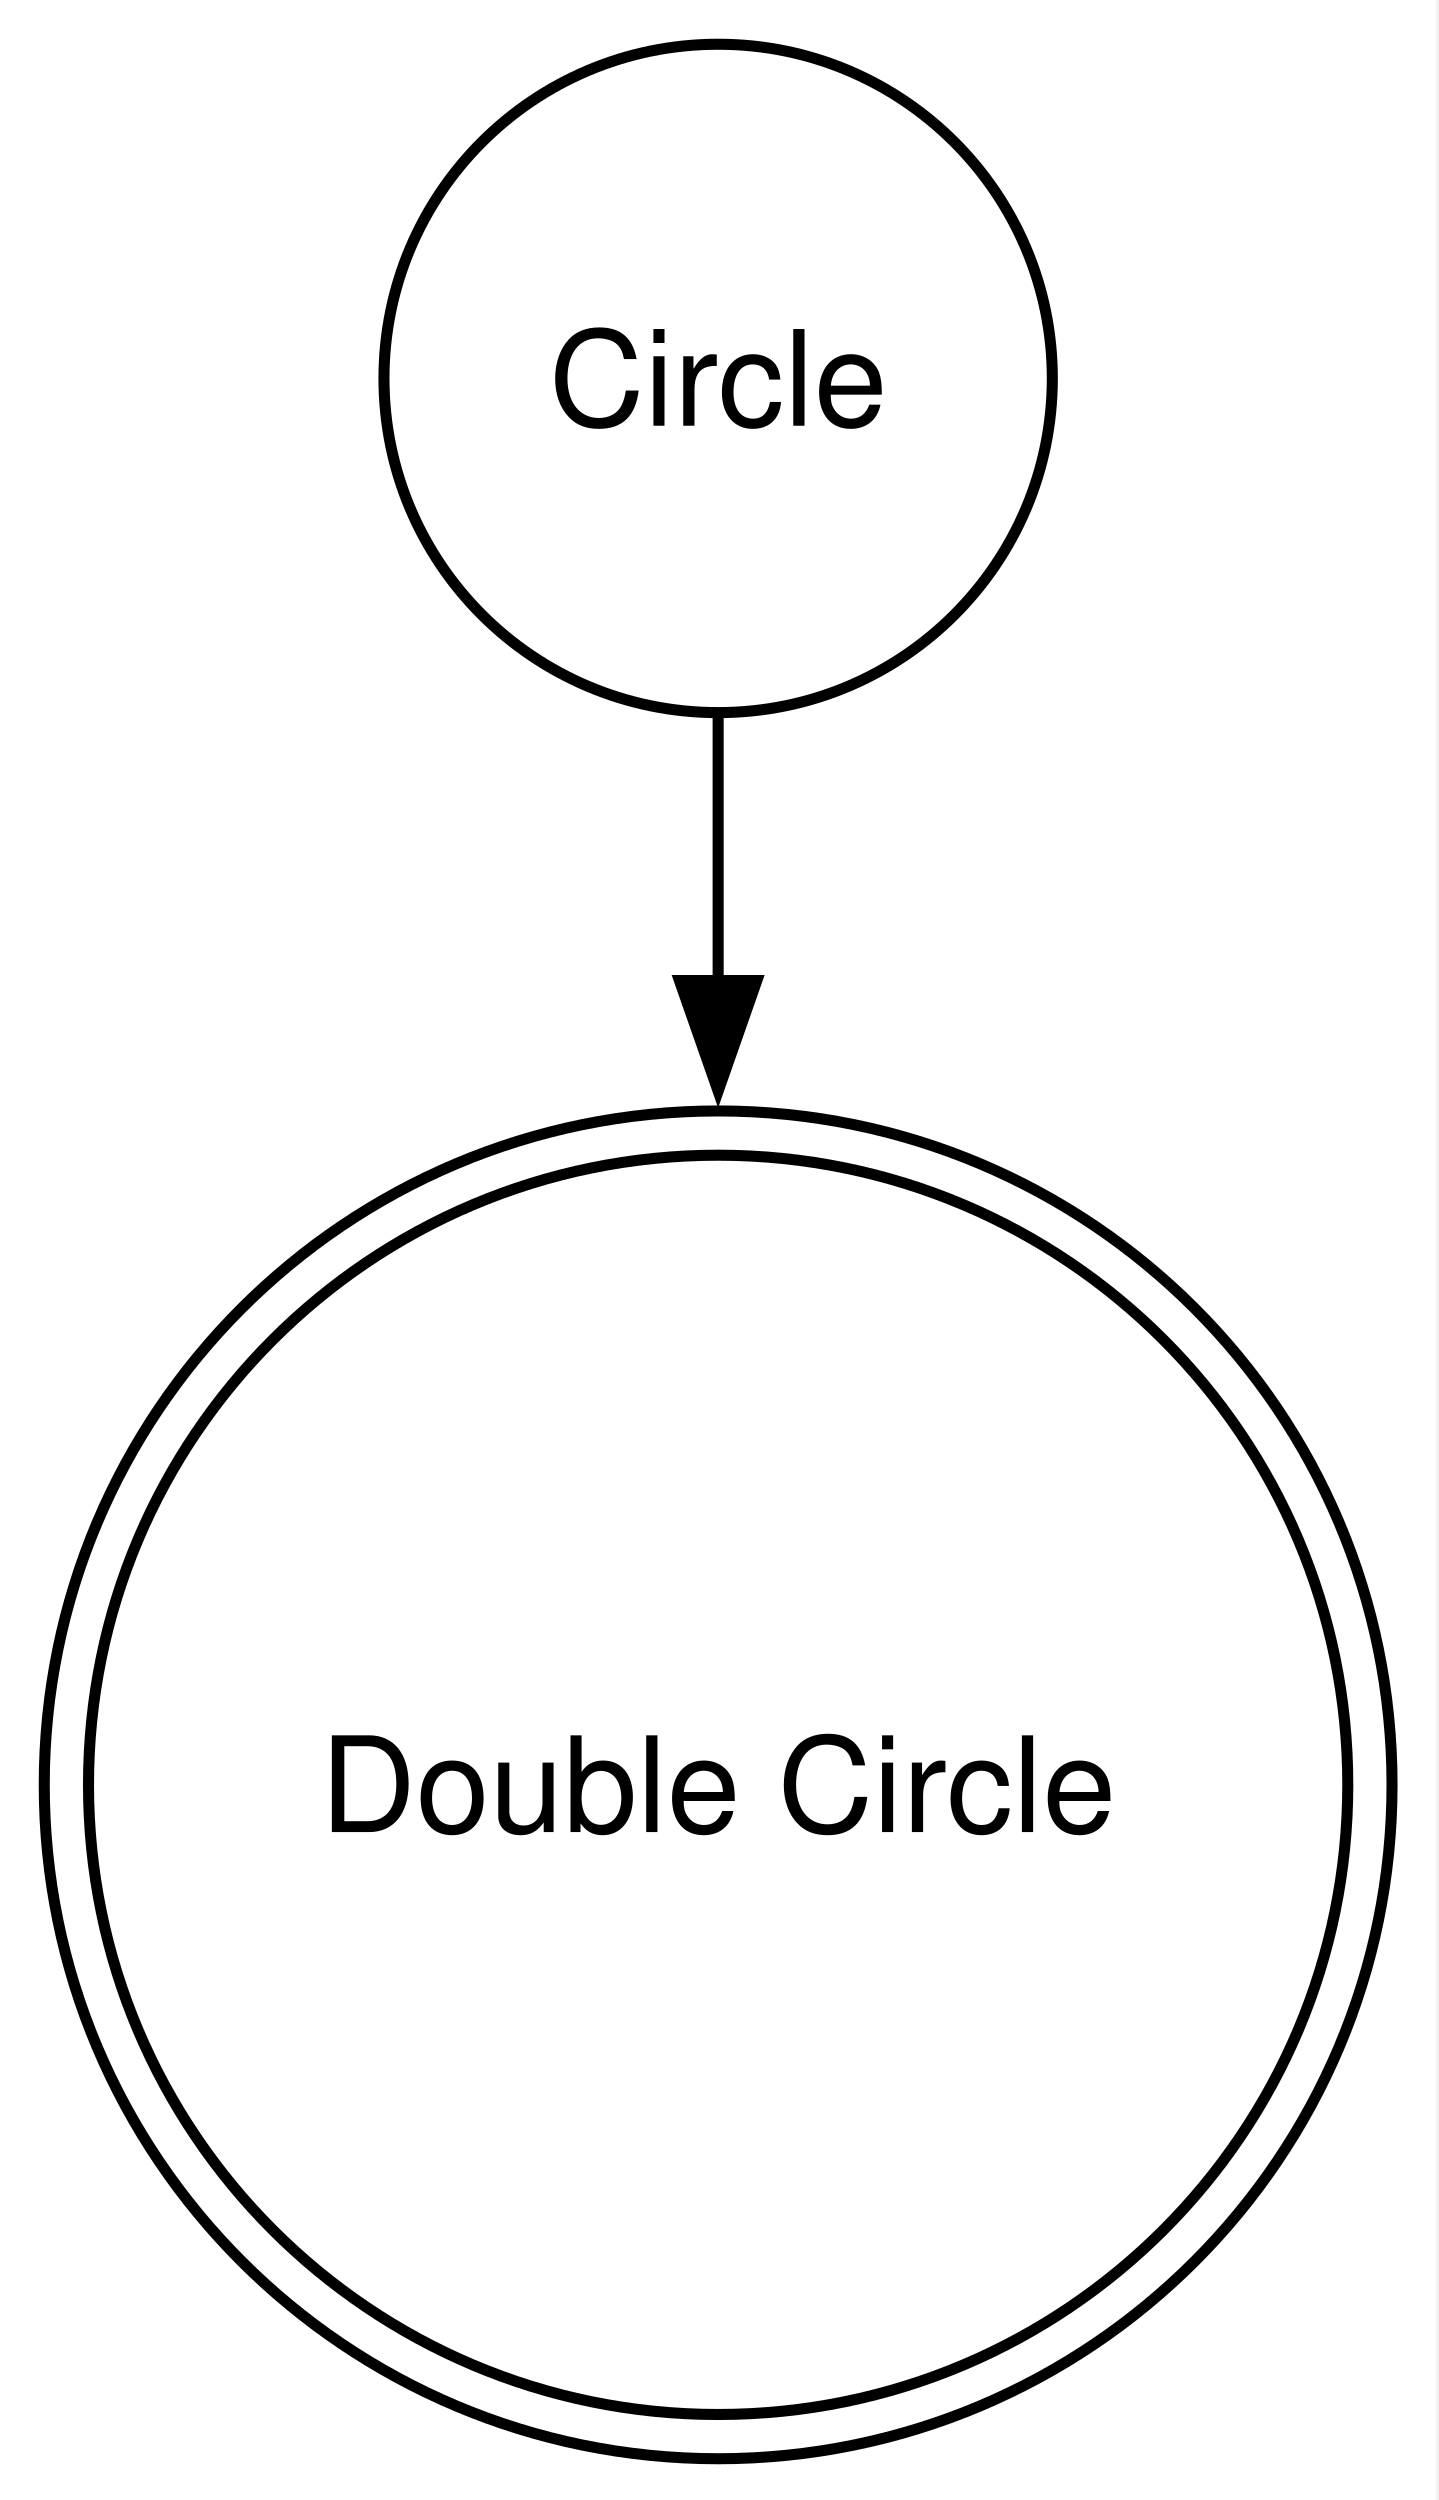
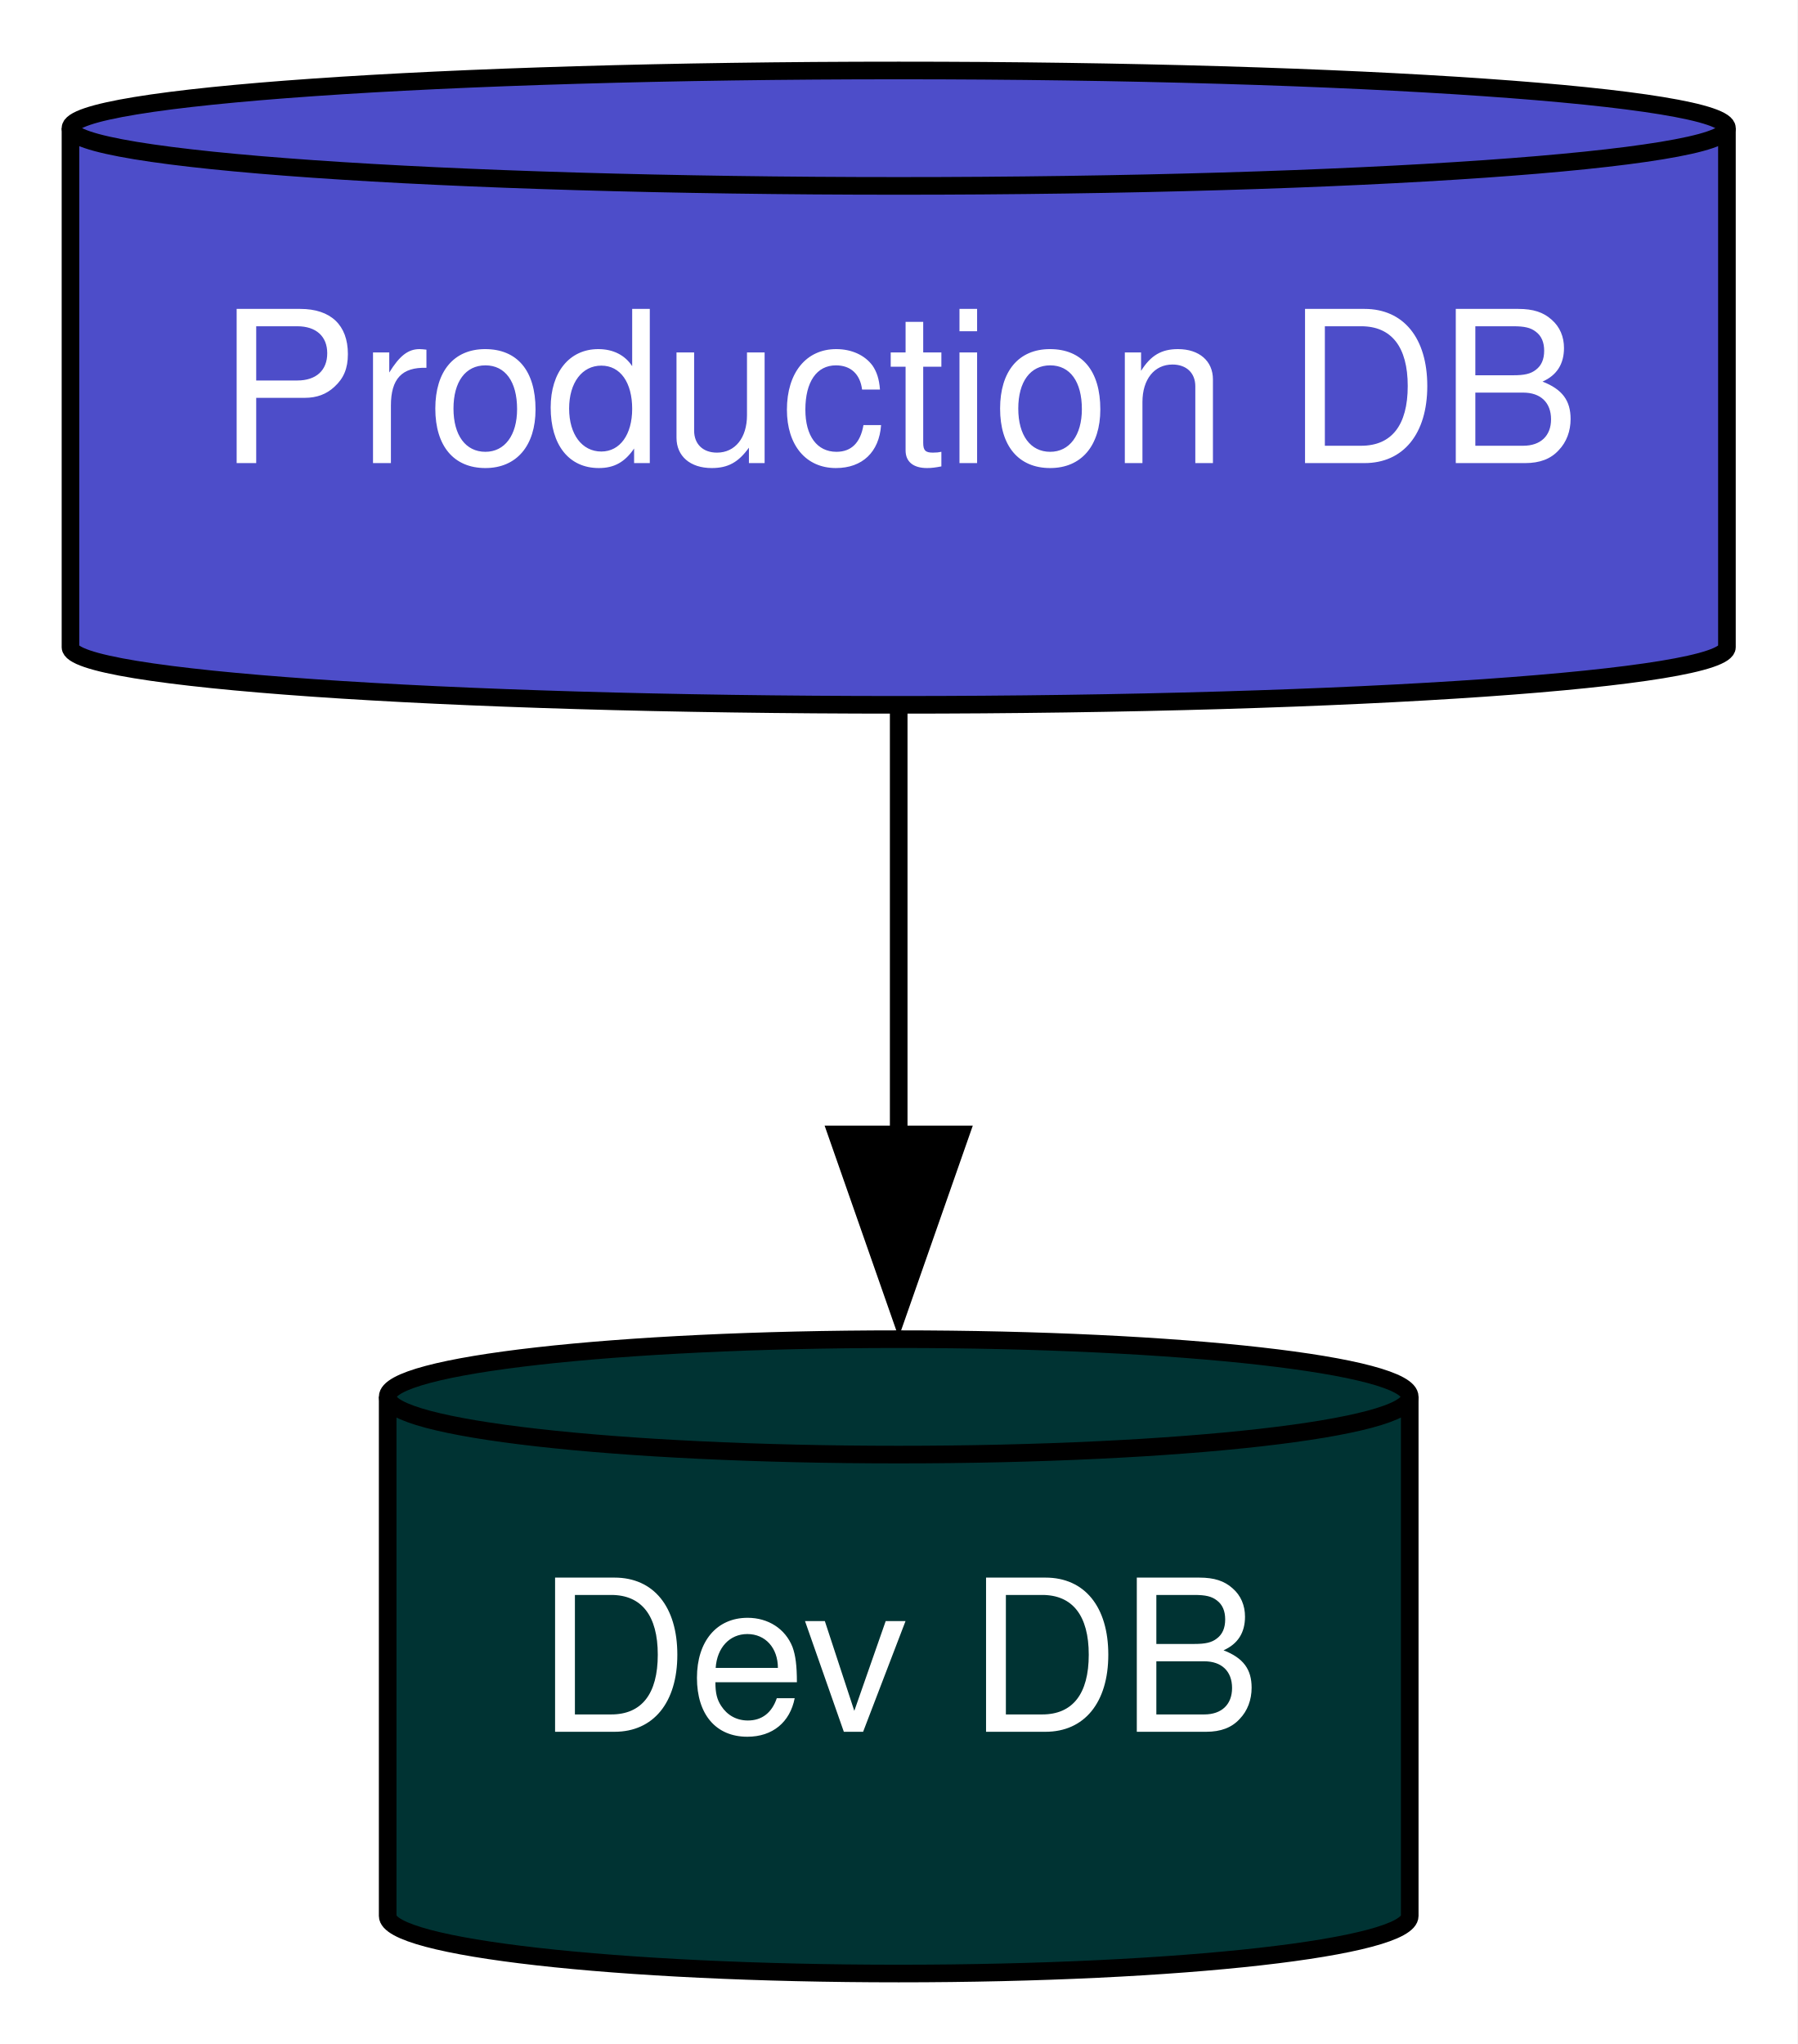
- <svg xmlns="http://www.w3.org/2000/svg" width="130pt" height="226pt" viewBox="0.00 0.00 130.00 226.00">
-   <g id="graph0" class="graph" transform="scale(1 1) rotate(0) translate(4 222.27)">
-     <polygon fill="white" stroke="none" points="-4,4 -4,-222.27 125.85,-222.27 125.85,4 -4,4" />
+ <svg xmlns="http://www.w3.org/2000/svg" width="102pt" height="116pt" viewBox="0.00 0.00 102.00 116.00">
+   <g id="graph0" class="graph" transform="scale(1 1) rotate(0) translate(4 112)">
+     <polygon fill="white" stroke="none" points="-4,4 -4,-112 98,-112 98,4 -4,4" />
    <g id="node1" class="node">
-       <ellipse fill="#ffffff" stroke="black" cx="60.92" cy="-188.06" rx="30.21" ry="30.21" />
-       <text xml:space="preserve" text-anchor="middle" x="60.92" y="-183.78" font-family="Helvetica,sans-Serif" font-size="12.00">Circle</text>
+       <path fill="#4d4dc9" stroke="black" d="M94,-104.73C94,-106.53 72.93,-108 47,-108 21.07,-108 0,-106.53 0,-104.73 0,-104.73 0,-75.27 0,-75.27 0,-73.47 21.07,-72 47,-72 72.93,-72 94,-73.47 94,-75.27 94,-75.27 94,-104.73 94,-104.73" />
+       <path fill="none" stroke="black" d="M94,-104.73C94,-102.92 72.93,-101.45 47,-101.45 21.07,-101.45 0,-102.92 0,-104.73" />
+       <text xml:space="preserve" text-anchor="middle" x="47" y="-85.72" font-family="Helvetica,sans-Serif" font-size="12.00" fill="white">Production DB</text>
    </g>
    <g id="node2" class="node">
-       <ellipse fill="#ffffff" stroke="black" cx="60.92" cy="-60.92" rx="56.92" ry="56.92" />
-       <ellipse fill="none" stroke="black" cx="60.92" cy="-60.92" rx="60.92" ry="60.92" />
-       <text xml:space="preserve" text-anchor="middle" x="60.92" y="-56.65" font-family="Helvetica,sans-Serif" font-size="12.00">Double Circle</text>
+       <path fill="#003333" stroke="black" d="M76,-32.73C76,-34.53 63,-36 47,-36 31,-36 18,-34.53 18,-32.73 18,-32.73 18,-3.27 18,-3.27 18,-1.47 31,0 47,0 63,0 76,-1.47 76,-3.27 76,-3.27 76,-32.73 76,-32.73" />
+       <path fill="none" stroke="black" d="M76,-32.73C76,-30.92 63,-29.45 47,-29.45 31,-29.45 18,-30.92 18,-32.73" />
+       <text xml:space="preserve" text-anchor="middle" x="47" y="-13.72" font-family="Helvetica,sans-Serif" font-size="12.00" fill="white">Dev DB</text>
    </g>
    <g id="edge1" class="edge">
-       <path fill="none" stroke="#000000" d="M60.92,-157.4C60.92,-150.1 60.92,-141.96 60.92,-133.6" />
-       <polygon fill="#000000" stroke="#000000" points="64.42,-133.63 60.92,-123.63 57.42,-133.63 64.42,-133.63" />
+       <path fill="none" stroke="#000000" d="M47,-71.7C47,-64.41 47,-55.73 47,-47.54" />
+       <polygon fill="#000000" stroke="#000000" points="50.5,-47.62 47,-37.62 43.5,-47.62 50.5,-47.62" />
    </g>
  </g>
</svg>
